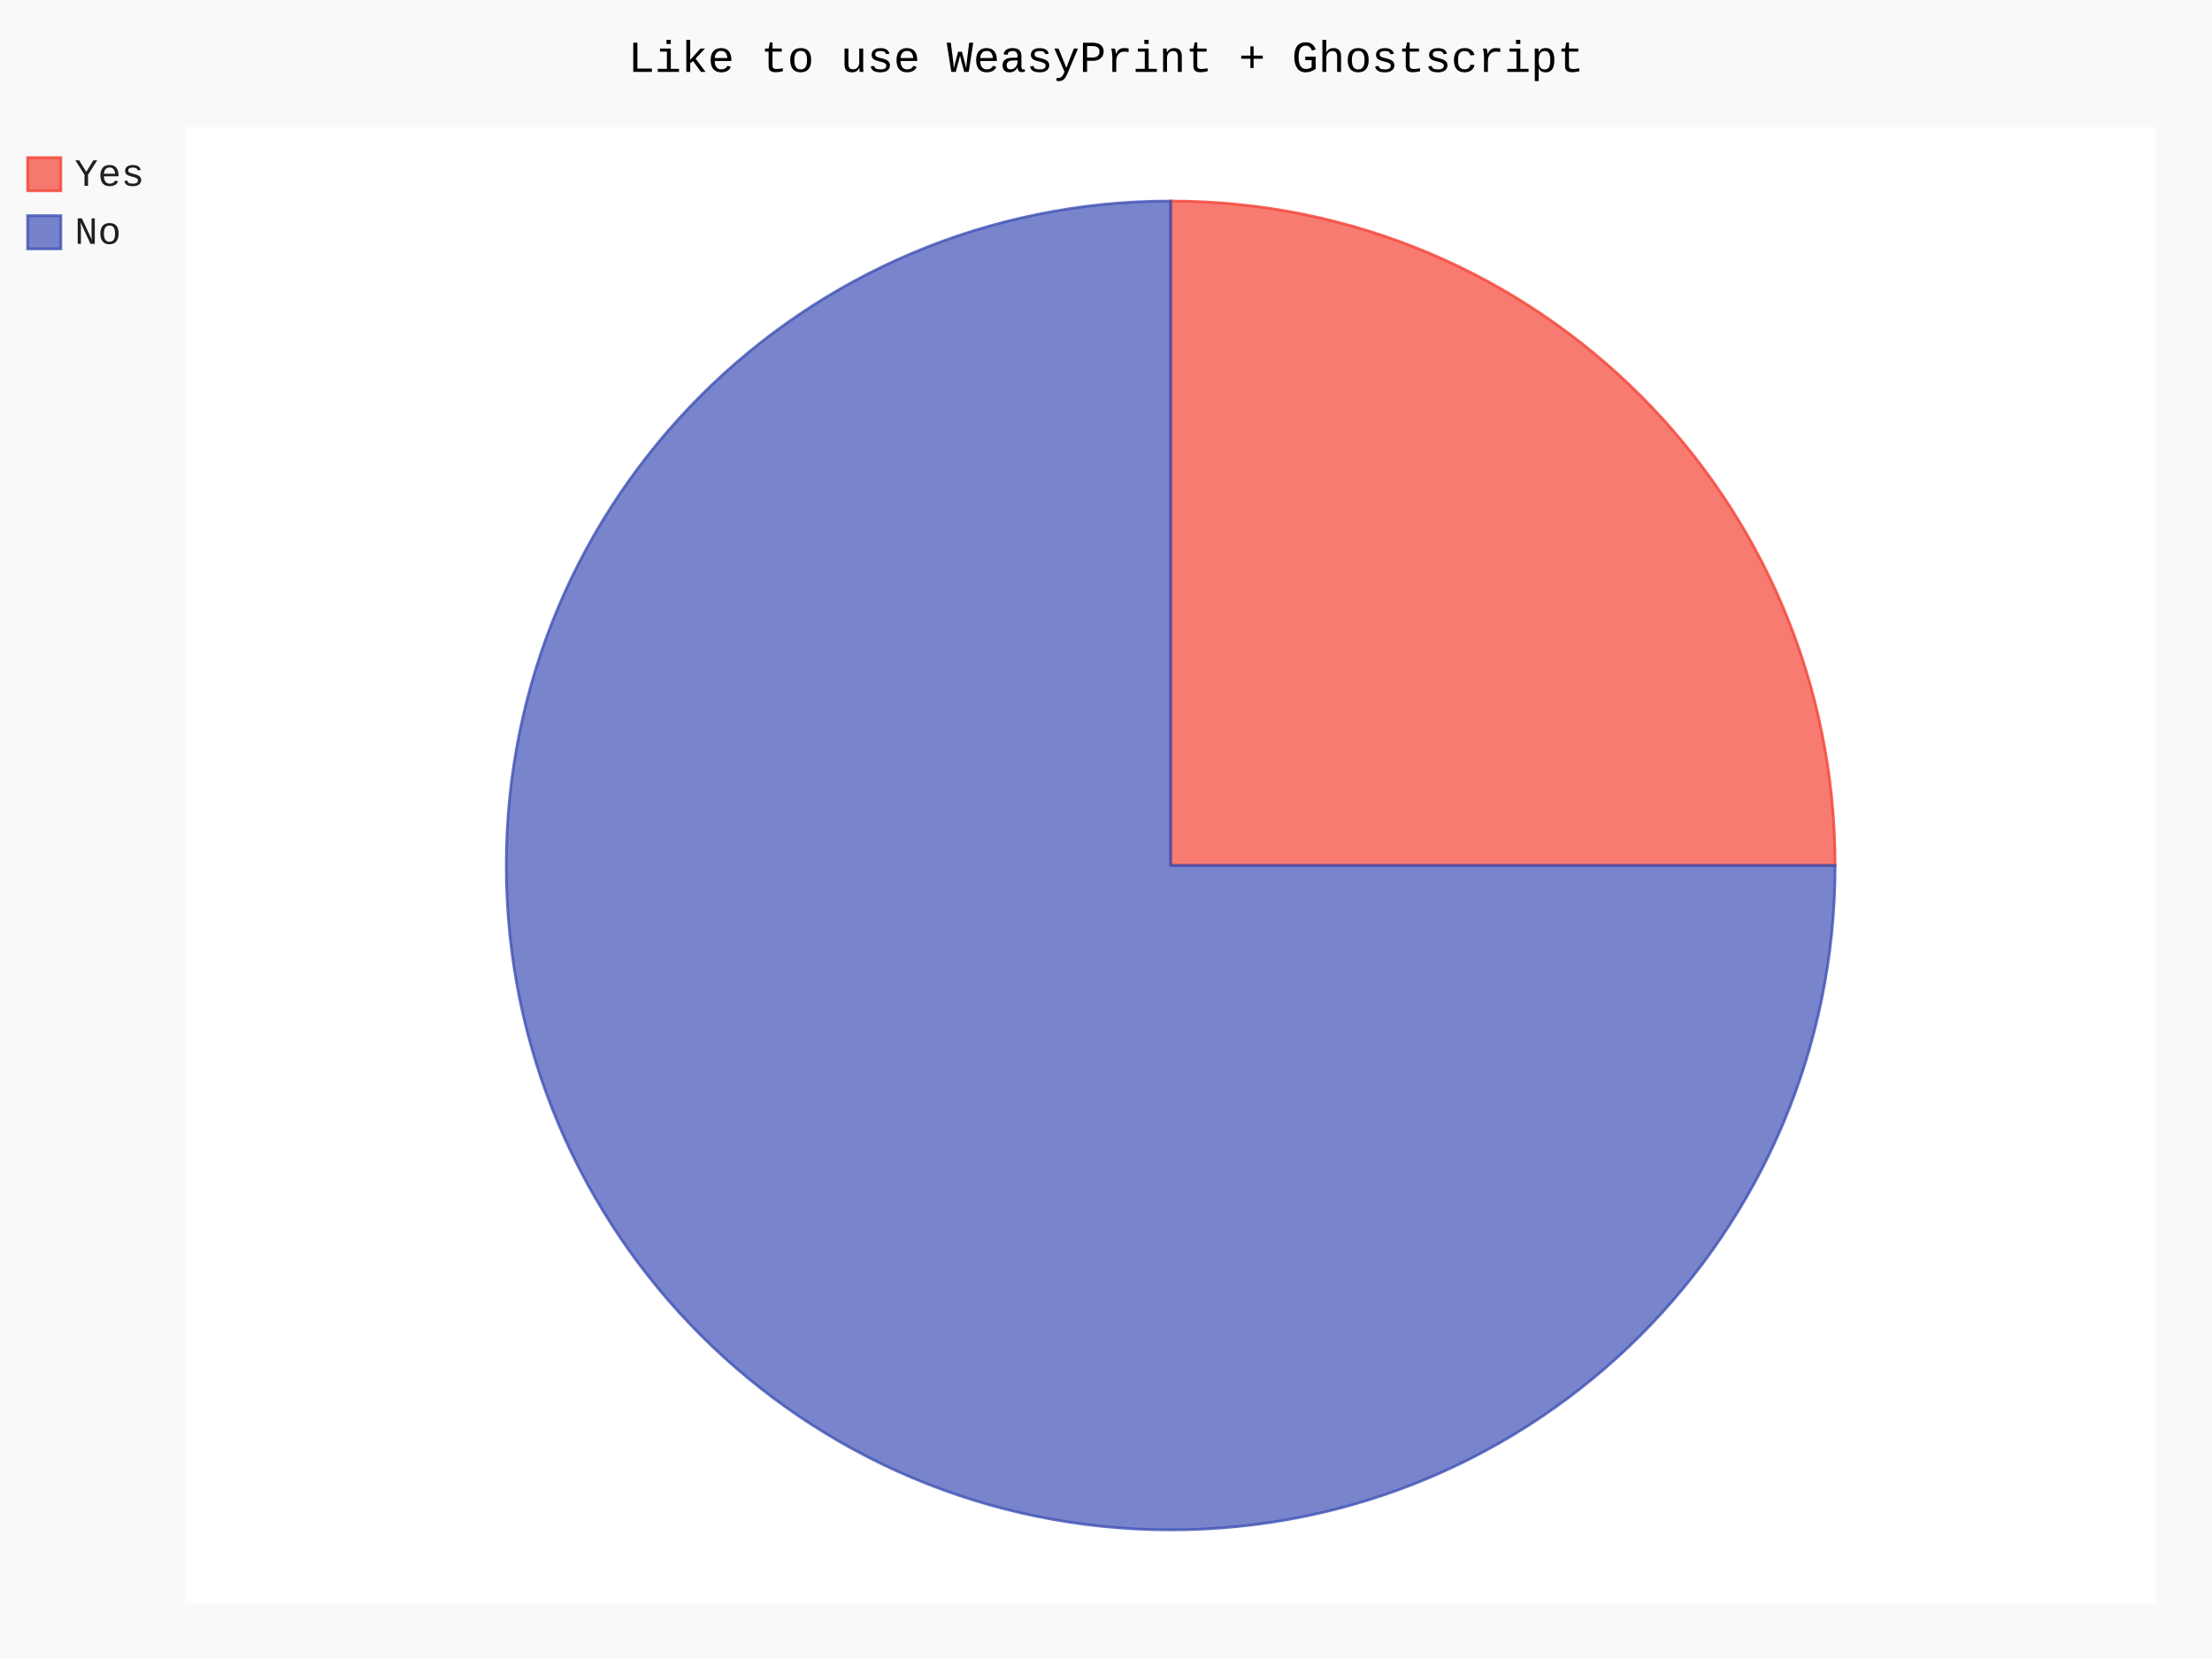
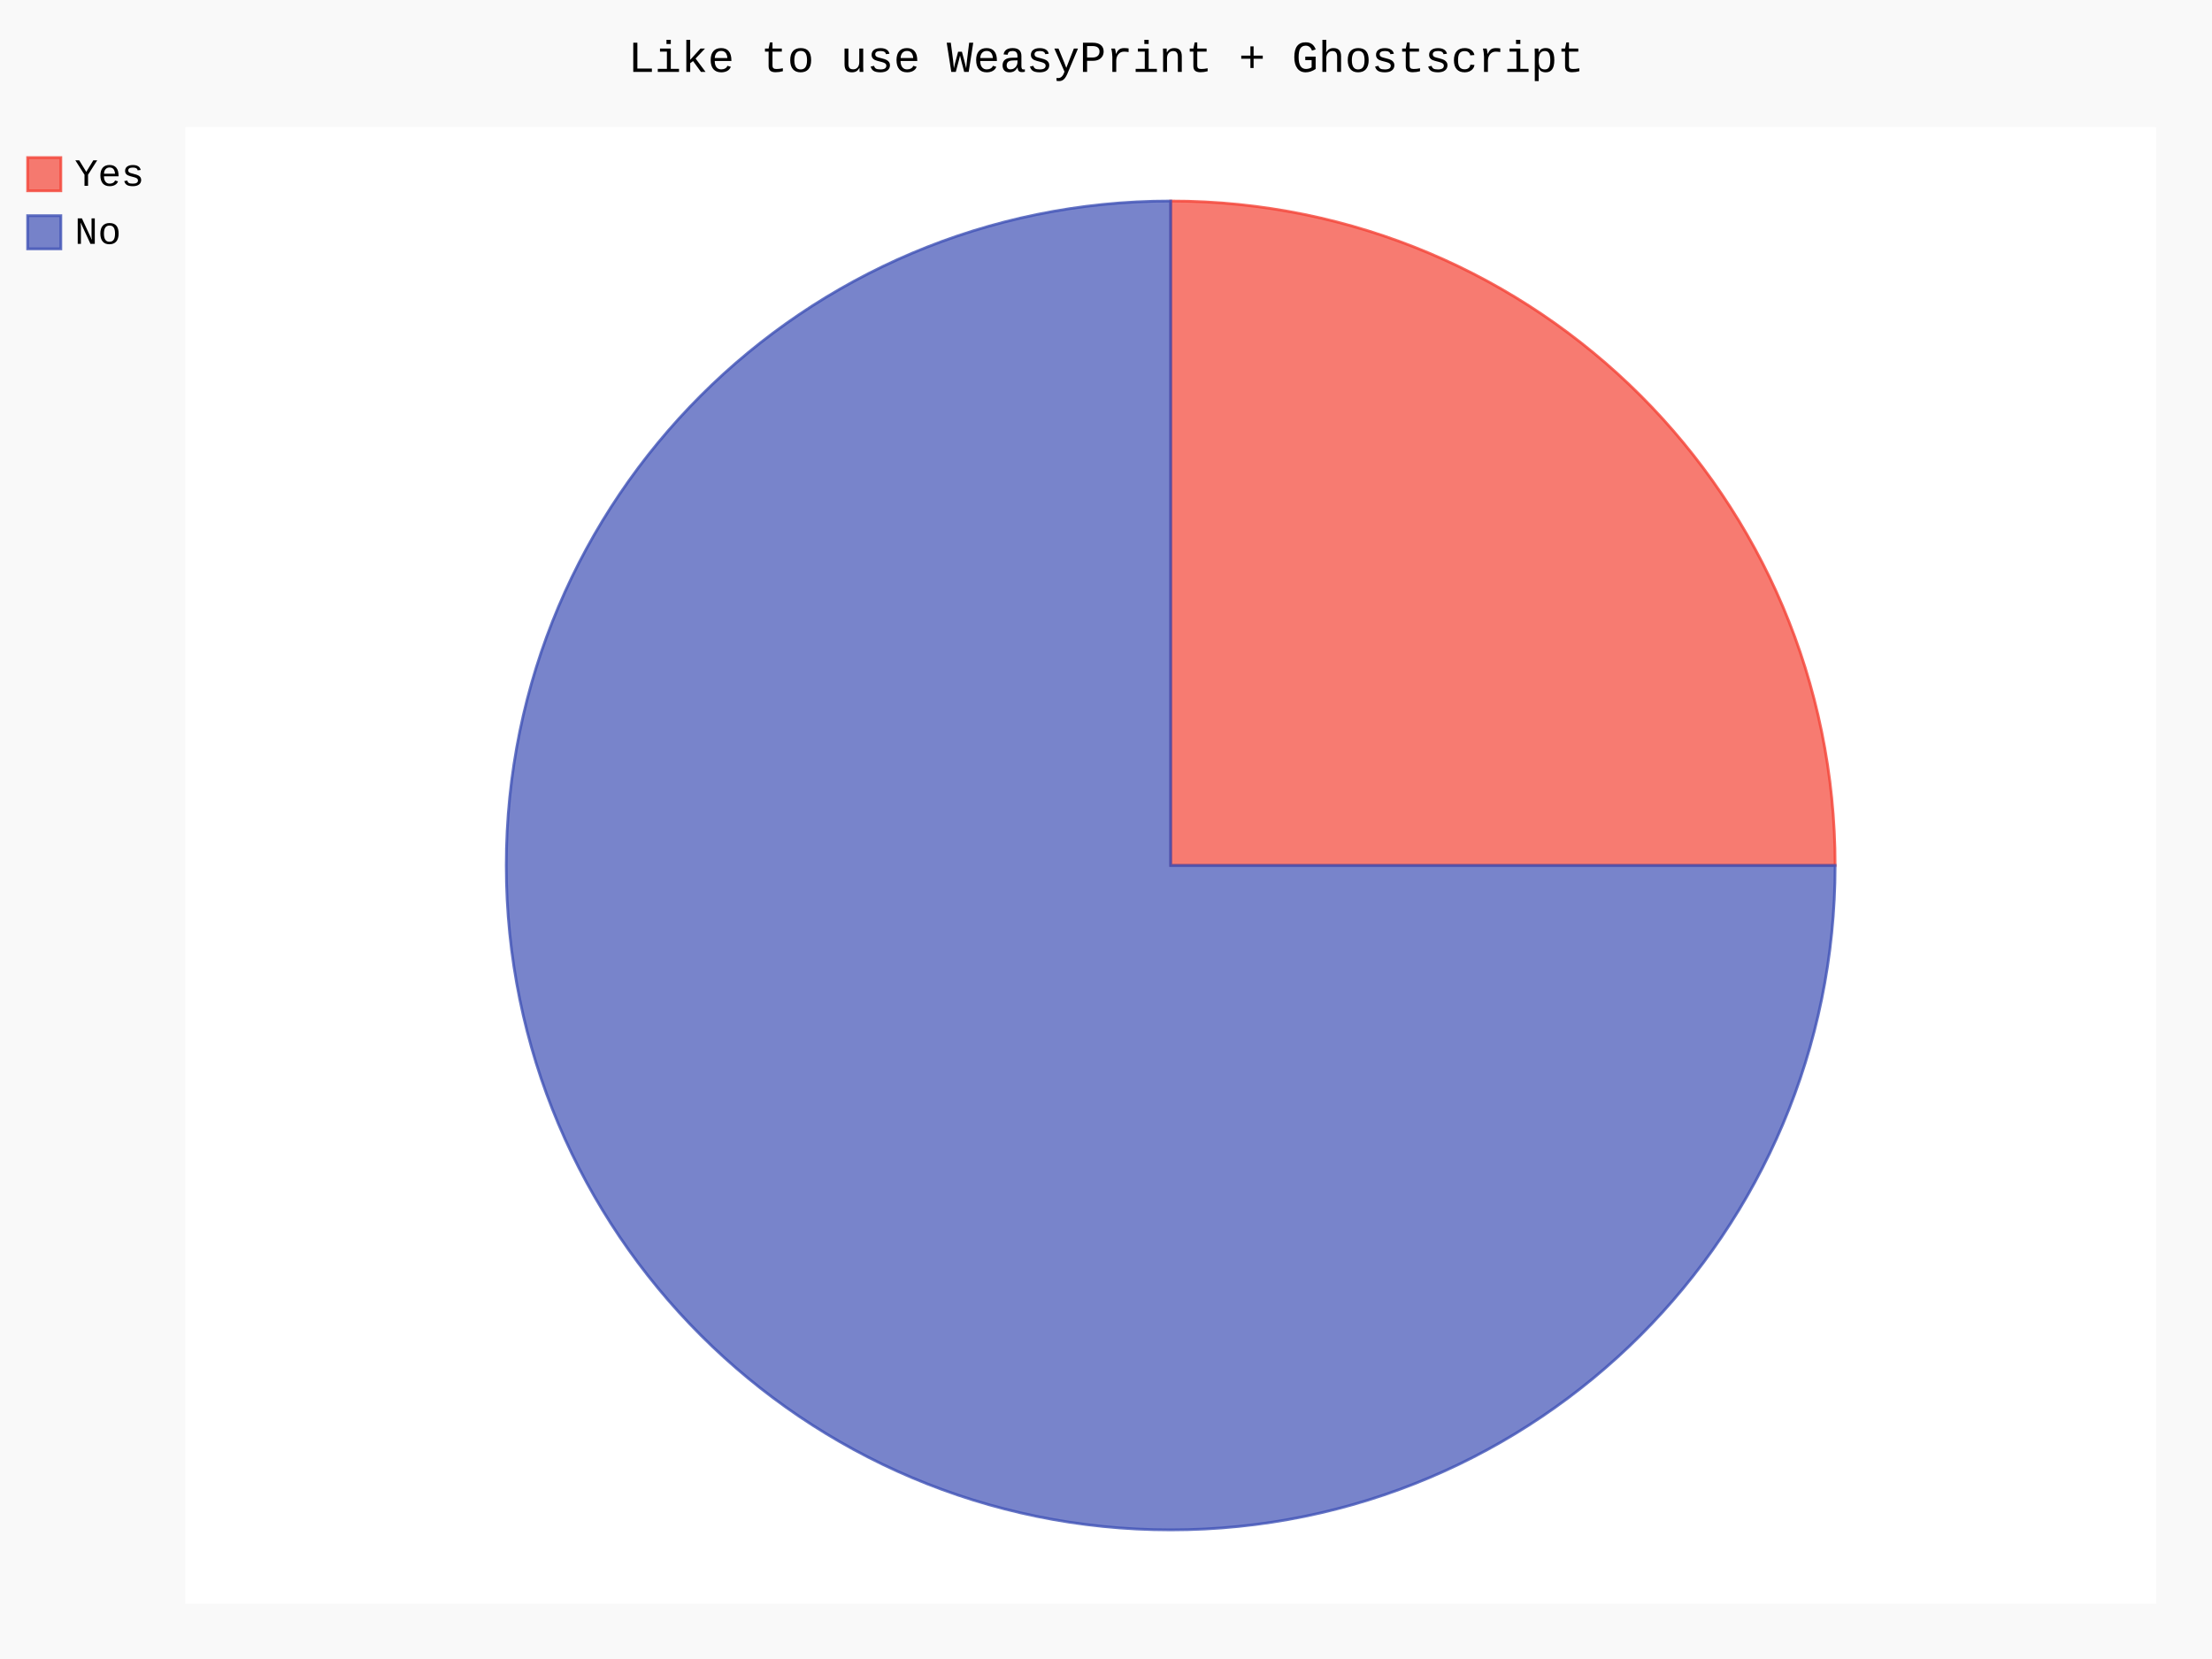
<svg xmlns="http://www.w3.org/2000/svg" id="chart-8e7e88fa-75c0-44cf-88f9-50ca9eac36a4" class="pygal-chart" viewBox="0 0 800 600">
  <defs>
-     <style type="text/css">#chart-8e7e88fa-75c0-44cf-88f9-50ca9eac36a4{-webkit-user-select:none;-webkit-font-smoothing:antialiased;font-family:Consolas,"Liberation Mono",Menlo,Courier,monospace}#chart-8e7e88fa-75c0-44cf-88f9-50ca9eac36a4 .title{font-family:Consolas,"Liberation Mono",Menlo,Courier,monospace;font-size:16px}#chart-8e7e88fa-75c0-44cf-88f9-50ca9eac36a4 .legends .legend text{font-family:Consolas,"Liberation Mono",Menlo,Courier,monospace;font-size:14px}#chart-8e7e88fa-75c0-44cf-88f9-50ca9eac36a4 .axis text{font-family:Consolas,"Liberation Mono",Menlo,Courier,monospace;font-size:10px}#chart-8e7e88fa-75c0-44cf-88f9-50ca9eac36a4 .axis text.major{font-family:Consolas,"Liberation Mono",Menlo,Courier,monospace;font-size:10px}#chart-8e7e88fa-75c0-44cf-88f9-50ca9eac36a4 .text-overlay text.value{font-family:Consolas,"Liberation Mono",Menlo,Courier,monospace;font-size:16px}#chart-8e7e88fa-75c0-44cf-88f9-50ca9eac36a4 .text-overlay text.label{font-family:Consolas,"Liberation Mono",Menlo,Courier,monospace;font-size:10px}#chart-8e7e88fa-75c0-44cf-88f9-50ca9eac36a4 .tooltip{font-family:Consolas,"Liberation Mono",Menlo,Courier,monospace;font-size:14px}#chart-8e7e88fa-75c0-44cf-88f9-50ca9eac36a4 text.no_data{font-family:Consolas,"Liberation Mono",Menlo,Courier,monospace;font-size:64px}
- #chart-8e7e88fa-75c0-44cf-88f9-50ca9eac36a4{background-color:rgba(249,249,249,1)}#chart-8e7e88fa-75c0-44cf-88f9-50ca9eac36a4 path,#chart-8e7e88fa-75c0-44cf-88f9-50ca9eac36a4 line,#chart-8e7e88fa-75c0-44cf-88f9-50ca9eac36a4 rect,#chart-8e7e88fa-75c0-44cf-88f9-50ca9eac36a4 circle{-webkit-transition:150ms;-moz-transition:150ms;transition:150ms}#chart-8e7e88fa-75c0-44cf-88f9-50ca9eac36a4 .graph &gt; .background{fill:rgba(249,249,249,1)}#chart-8e7e88fa-75c0-44cf-88f9-50ca9eac36a4 .plot &gt; .background{fill:rgba(255,255,255,1)}#chart-8e7e88fa-75c0-44cf-88f9-50ca9eac36a4 .graph{fill:rgba(0,0,0,.87)}#chart-8e7e88fa-75c0-44cf-88f9-50ca9eac36a4 text.no_data{fill:rgba(0,0,0,1)}#chart-8e7e88fa-75c0-44cf-88f9-50ca9eac36a4 .title{fill:rgba(0,0,0,1)}#chart-8e7e88fa-75c0-44cf-88f9-50ca9eac36a4 .legends .legend text{fill:rgba(0,0,0,.87)}#chart-8e7e88fa-75c0-44cf-88f9-50ca9eac36a4 .legends .legend:hover text{fill:rgba(0,0,0,1)}#chart-8e7e88fa-75c0-44cf-88f9-50ca9eac36a4 .axis .line{stroke:rgba(0,0,0,1)}#chart-8e7e88fa-75c0-44cf-88f9-50ca9eac36a4 .axis .guide.line{stroke:rgba(0,0,0,.54)}#chart-8e7e88fa-75c0-44cf-88f9-50ca9eac36a4 .axis .major.line{stroke:rgba(0,0,0,.87)}#chart-8e7e88fa-75c0-44cf-88f9-50ca9eac36a4 .axis text.major{fill:rgba(0,0,0,1)}#chart-8e7e88fa-75c0-44cf-88f9-50ca9eac36a4 .axis.y .guides:hover .guide.line,#chart-8e7e88fa-75c0-44cf-88f9-50ca9eac36a4 .line-graph .axis.x .guides:hover .guide.line,#chart-8e7e88fa-75c0-44cf-88f9-50ca9eac36a4 .stackedline-graph .axis.x .guides:hover .guide.line,#chart-8e7e88fa-75c0-44cf-88f9-50ca9eac36a4 .xy-graph .axis.x .guides:hover .guide.line{stroke:rgba(0,0,0,1)}#chart-8e7e88fa-75c0-44cf-88f9-50ca9eac36a4 .axis .guides:hover text{fill:rgba(0,0,0,1)}#chart-8e7e88fa-75c0-44cf-88f9-50ca9eac36a4 .reactive{fill-opacity:.7;stroke-opacity:.8;stroke-width:1}#chart-8e7e88fa-75c0-44cf-88f9-50ca9eac36a4 .ci{stroke:rgba(0,0,0,.87)}#chart-8e7e88fa-75c0-44cf-88f9-50ca9eac36a4 .reactive.active,#chart-8e7e88fa-75c0-44cf-88f9-50ca9eac36a4 .active .reactive{fill-opacity:.8;stroke-opacity:.9;stroke-width:4}#chart-8e7e88fa-75c0-44cf-88f9-50ca9eac36a4 .ci .reactive.active{stroke-width:1.5}#chart-8e7e88fa-75c0-44cf-88f9-50ca9eac36a4 .series text{fill:rgba(0,0,0,1)}#chart-8e7e88fa-75c0-44cf-88f9-50ca9eac36a4 .tooltip rect{fill:rgba(255,255,255,1);stroke:rgba(0,0,0,1);-webkit-transition:opacity 150ms;-moz-transition:opacity 150ms;transition:opacity 150ms}#chart-8e7e88fa-75c0-44cf-88f9-50ca9eac36a4 .tooltip .label{fill:rgba(0,0,0,.87)}#chart-8e7e88fa-75c0-44cf-88f9-50ca9eac36a4 .tooltip .label{fill:rgba(0,0,0,.87)}#chart-8e7e88fa-75c0-44cf-88f9-50ca9eac36a4 .tooltip .legend{font-size:.8em;fill:rgba(0,0,0,.54)}#chart-8e7e88fa-75c0-44cf-88f9-50ca9eac36a4 .tooltip .x_label{font-size:.6em;fill:rgba(0,0,0,1)}#chart-8e7e88fa-75c0-44cf-88f9-50ca9eac36a4 .tooltip .xlink{font-size:.5em;text-decoration:underline}#chart-8e7e88fa-75c0-44cf-88f9-50ca9eac36a4 .tooltip .value{font-size:1.5em}#chart-8e7e88fa-75c0-44cf-88f9-50ca9eac36a4 .bound{font-size:.5em}#chart-8e7e88fa-75c0-44cf-88f9-50ca9eac36a4 .max-value{font-size:.75em;fill:rgba(0,0,0,.54)}#chart-8e7e88fa-75c0-44cf-88f9-50ca9eac36a4 .map-element{fill:rgba(255,255,255,1);stroke:rgba(0,0,0,.54) !important}#chart-8e7e88fa-75c0-44cf-88f9-50ca9eac36a4 .map-element .reactive{fill-opacity:inherit;stroke-opacity:inherit}#chart-8e7e88fa-75c0-44cf-88f9-50ca9eac36a4 .color-0,#chart-8e7e88fa-75c0-44cf-88f9-50ca9eac36a4 .color-0 a:visited{stroke:#F44336;fill:#F44336}#chart-8e7e88fa-75c0-44cf-88f9-50ca9eac36a4 .color-1,#chart-8e7e88fa-75c0-44cf-88f9-50ca9eac36a4 .color-1 a:visited{stroke:#3F51B5;fill:#3F51B5}#chart-8e7e88fa-75c0-44cf-88f9-50ca9eac36a4 .text-overlay .color-0 text{fill:black}#chart-8e7e88fa-75c0-44cf-88f9-50ca9eac36a4 .text-overlay .color-1 text{fill:black}
- #chart-8e7e88fa-75c0-44cf-88f9-50ca9eac36a4 text.no_data{text-anchor:middle}#chart-8e7e88fa-75c0-44cf-88f9-50ca9eac36a4 .guide.line{fill:none}#chart-8e7e88fa-75c0-44cf-88f9-50ca9eac36a4 .centered{text-anchor:middle}#chart-8e7e88fa-75c0-44cf-88f9-50ca9eac36a4 .title{text-anchor:middle}#chart-8e7e88fa-75c0-44cf-88f9-50ca9eac36a4 .legends .legend text{fill-opacity:1}#chart-8e7e88fa-75c0-44cf-88f9-50ca9eac36a4 .axis.x text{text-anchor:middle}#chart-8e7e88fa-75c0-44cf-88f9-50ca9eac36a4 .axis.x:not(.web) text[transform]{text-anchor:start}#chart-8e7e88fa-75c0-44cf-88f9-50ca9eac36a4 .axis.x:not(.web) text[transform].backwards{text-anchor:end}#chart-8e7e88fa-75c0-44cf-88f9-50ca9eac36a4 .axis.y text{text-anchor:end}#chart-8e7e88fa-75c0-44cf-88f9-50ca9eac36a4 .axis.y text[transform].backwards{text-anchor:start}#chart-8e7e88fa-75c0-44cf-88f9-50ca9eac36a4 .axis.y2 text{text-anchor:start}#chart-8e7e88fa-75c0-44cf-88f9-50ca9eac36a4 .axis.y2 text[transform].backwards{text-anchor:end}#chart-8e7e88fa-75c0-44cf-88f9-50ca9eac36a4 .axis .guide.line{stroke-dasharray:4,4;stroke:black}#chart-8e7e88fa-75c0-44cf-88f9-50ca9eac36a4 .axis .major.guide.line{stroke-dasharray:6,6;stroke:black}#chart-8e7e88fa-75c0-44cf-88f9-50ca9eac36a4 .horizontal .axis.y .guide.line,#chart-8e7e88fa-75c0-44cf-88f9-50ca9eac36a4 .horizontal .axis.y2 .guide.line,#chart-8e7e88fa-75c0-44cf-88f9-50ca9eac36a4 .vertical .axis.x .guide.line{opacity:0}#chart-8e7e88fa-75c0-44cf-88f9-50ca9eac36a4 .horizontal .axis.always_show .guide.line,#chart-8e7e88fa-75c0-44cf-88f9-50ca9eac36a4 .vertical .axis.always_show .guide.line{opacity:1 !important}#chart-8e7e88fa-75c0-44cf-88f9-50ca9eac36a4 .axis.y .guides:hover .guide.line,#chart-8e7e88fa-75c0-44cf-88f9-50ca9eac36a4 .axis.y2 .guides:hover .guide.line,#chart-8e7e88fa-75c0-44cf-88f9-50ca9eac36a4 .axis.x .guides:hover .guide.line{opacity:1}#chart-8e7e88fa-75c0-44cf-88f9-50ca9eac36a4 .axis .guides:hover text{opacity:1}#chart-8e7e88fa-75c0-44cf-88f9-50ca9eac36a4 .nofill{fill:none}#chart-8e7e88fa-75c0-44cf-88f9-50ca9eac36a4 .subtle-fill{fill-opacity:.2}#chart-8e7e88fa-75c0-44cf-88f9-50ca9eac36a4 .dot{stroke-width:1px;fill-opacity:1;stroke-opacity:1}#chart-8e7e88fa-75c0-44cf-88f9-50ca9eac36a4 .dot.active{stroke-width:5px}#chart-8e7e88fa-75c0-44cf-88f9-50ca9eac36a4 .dot.negative{fill:transparent}#chart-8e7e88fa-75c0-44cf-88f9-50ca9eac36a4 text,#chart-8e7e88fa-75c0-44cf-88f9-50ca9eac36a4 tspan{stroke:none !important}#chart-8e7e88fa-75c0-44cf-88f9-50ca9eac36a4 .series text.active{opacity:1}#chart-8e7e88fa-75c0-44cf-88f9-50ca9eac36a4 .tooltip rect{fill-opacity:.95;stroke-width:.5}#chart-8e7e88fa-75c0-44cf-88f9-50ca9eac36a4 .tooltip text{fill-opacity:1}#chart-8e7e88fa-75c0-44cf-88f9-50ca9eac36a4 .showable{visibility:hidden}#chart-8e7e88fa-75c0-44cf-88f9-50ca9eac36a4 .showable.shown{visibility:visible}#chart-8e7e88fa-75c0-44cf-88f9-50ca9eac36a4 .gauge-background{fill:rgba(229,229,229,1);stroke:none}#chart-8e7e88fa-75c0-44cf-88f9-50ca9eac36a4 .bg-lines{stroke:rgba(249,249,249,1);stroke-width:2px}</style>
+     <style type="text/css">:root{color-scheme:light dark}#chart-8e7e88fa-75c0-44cf-88f9-50ca9eac36a4{-webkit-user-select:none;-webkit-font-smoothing:antialiased;font-family:Consolas,"Liberation Mono",Menlo,Courier,monospace}#chart-8e7e88fa-75c0-44cf-88f9-50ca9eac36a4 .title{font-family:Consolas,"Liberation Mono",Menlo,Courier,monospace;font-size:16px}#chart-8e7e88fa-75c0-44cf-88f9-50ca9eac36a4 .legends .legend text{font-family:Consolas,"Liberation Mono",Menlo,Courier,monospace;font-size:14px}#chart-8e7e88fa-75c0-44cf-88f9-50ca9eac36a4 .axis text{font-family:Consolas,"Liberation Mono",Menlo,Courier,monospace;font-size:10px}#chart-8e7e88fa-75c0-44cf-88f9-50ca9eac36a4 .axis text.major{font-family:Consolas,"Liberation Mono",Menlo,Courier,monospace;font-size:10px}#chart-8e7e88fa-75c0-44cf-88f9-50ca9eac36a4 .text-overlay text.value{font-family:Consolas,"Liberation Mono",Menlo,Courier,monospace;font-size:16px}#chart-8e7e88fa-75c0-44cf-88f9-50ca9eac36a4 .text-overlay text.label{font-family:Consolas,"Liberation Mono",Menlo,Courier,monospace;font-size:10px}#chart-8e7e88fa-75c0-44cf-88f9-50ca9eac36a4 .tooltip{font-family:Consolas,"Liberation Mono",Menlo,Courier,monospace;font-size:14px}#chart-8e7e88fa-75c0-44cf-88f9-50ca9eac36a4 text.no_data{font-family:Consolas,"Liberation Mono",Menlo,Courier,monospace;font-size:64px}
+ #chart-8e7e88fa-75c0-44cf-88f9-50ca9eac36a4{background-color:rgba(249,249,249,1)}#chart-8e7e88fa-75c0-44cf-88f9-50ca9eac36a4 path,#chart-8e7e88fa-75c0-44cf-88f9-50ca9eac36a4 line,#chart-8e7e88fa-75c0-44cf-88f9-50ca9eac36a4 rect,#chart-8e7e88fa-75c0-44cf-88f9-50ca9eac36a4 circle{-webkit-transition:150ms;-moz-transition:150ms;transition:150ms}#chart-8e7e88fa-75c0-44cf-88f9-50ca9eac36a4 .graph &gt; .background{fill:rgba(249,249,249,1)}#chart-8e7e88fa-75c0-44cf-88f9-50ca9eac36a4 .plot &gt; .background{fill:rgba(255,255,255,1)}#chart-8e7e88fa-75c0-44cf-88f9-50ca9eac36a4 .graph{fill:light-dark(#000d,#fffd)}#chart-8e7e88fa-75c0-44cf-88f9-50ca9eac36a4 text.no_data{fill:light-dark(black,white)}#chart-8e7e88fa-75c0-44cf-88f9-50ca9eac36a4 .title{fill:light-dark(black,white)}#chart-8e7e88fa-75c0-44cf-88f9-50ca9eac36a4 .legends .legend text{fill:light-dark(#000d,#fffd)}#chart-8e7e88fa-75c0-44cf-88f9-50ca9eac36a4 .legends .legend:hover text{fill:light-dark(black,white)}#chart-8e7e88fa-75c0-44cf-88f9-50ca9eac36a4 .axis .line{stroke:light-dark(black,white)}#chart-8e7e88fa-75c0-44cf-88f9-50ca9eac36a4 .axis .guide.line{stroke:light-dark(#000d,#fffd)}#chart-8e7e88fa-75c0-44cf-88f9-50ca9eac36a4 .axis .major.line{stroke:light-dark(#000d,#fffd)}#chart-8e7e88fa-75c0-44cf-88f9-50ca9eac36a4 .axis text.major{fill:light-dark(black,white)}#chart-8e7e88fa-75c0-44cf-88f9-50ca9eac36a4 .axis.y .guides:hover .guide.line,#chart-8e7e88fa-75c0-44cf-88f9-50ca9eac36a4 .line-graph .axis.x .guides:hover .guide.line,#chart-8e7e88fa-75c0-44cf-88f9-50ca9eac36a4 .stackedline-graph .axis.x .guides:hover .guide.line,#chart-8e7e88fa-75c0-44cf-88f9-50ca9eac36a4 .xy-graph .axis.x .guides:hover .guide.line{stroke:light-dark(black,white)}#chart-8e7e88fa-75c0-44cf-88f9-50ca9eac36a4 .axis .guides:hover text{fill:light-dark(black,white)}#chart-8e7e88fa-75c0-44cf-88f9-50ca9eac36a4 .reactive{fill-opacity:.7;stroke-opacity:.8;stroke-width:1}#chart-8e7e88fa-75c0-44cf-88f9-50ca9eac36a4 .ci{stroke:light-dark(#000d,#fffd)}#chart-8e7e88fa-75c0-44cf-88f9-50ca9eac36a4 .reactive.active,#chart-8e7e88fa-75c0-44cf-88f9-50ca9eac36a4 .active .reactive{fill-opacity:.8;stroke-opacity:.9;stroke-width:4}#chart-8e7e88fa-75c0-44cf-88f9-50ca9eac36a4 .ci .reactive.active{stroke-width:1.5}#chart-8e7e88fa-75c0-44cf-88f9-50ca9eac36a4 .series text{fill:light-dark(black,white)}#chart-8e7e88fa-75c0-44cf-88f9-50ca9eac36a4 .tooltip rect{fill:rgba(255,255,255,1);stroke:light-dark(black,white);-webkit-transition:opacity 150ms;-moz-transition:opacity 150ms;transition:opacity 150ms}#chart-8e7e88fa-75c0-44cf-88f9-50ca9eac36a4 .tooltip .label{fill:light-dark(#000d,#fffd)}#chart-8e7e88fa-75c0-44cf-88f9-50ca9eac36a4 .tooltip .label{fill:light-dark(#000d,#fffd)}#chart-8e7e88fa-75c0-44cf-88f9-50ca9eac36a4 .tooltip .legend{font-size:.8em;fill:light-dark(#000d,#fffd)}#chart-8e7e88fa-75c0-44cf-88f9-50ca9eac36a4 .tooltip .x_label{font-size:.6em;fill:light-dark(black,white)}#chart-8e7e88fa-75c0-44cf-88f9-50ca9eac36a4 .tooltip .xlink{font-size:.5em;text-decoration:underline}#chart-8e7e88fa-75c0-44cf-88f9-50ca9eac36a4 .tooltip .value{font-size:1.5em}#chart-8e7e88fa-75c0-44cf-88f9-50ca9eac36a4 .bound{font-size:.5em}#chart-8e7e88fa-75c0-44cf-88f9-50ca9eac36a4 .max-value{font-size:.75em;fill:light-dark(#000d,#fffd)}#chart-8e7e88fa-75c0-44cf-88f9-50ca9eac36a4 .map-element{fill:rgba(255,255,255,1);stroke:light-dark(#000d,#fffd) !important}#chart-8e7e88fa-75c0-44cf-88f9-50ca9eac36a4 .map-element .reactive{fill-opacity:inherit;stroke-opacity:inherit}#chart-8e7e88fa-75c0-44cf-88f9-50ca9eac36a4 .color-0,#chart-8e7e88fa-75c0-44cf-88f9-50ca9eac36a4 .color-0 a:visited{stroke:#F44336;fill:#F44336}#chart-8e7e88fa-75c0-44cf-88f9-50ca9eac36a4 .color-1,#chart-8e7e88fa-75c0-44cf-88f9-50ca9eac36a4 .color-1 a:visited{stroke:#3F51B5;fill:#3F51B5}#chart-8e7e88fa-75c0-44cf-88f9-50ca9eac36a4 .text-overlay .color-0 text{fill:black}#chart-8e7e88fa-75c0-44cf-88f9-50ca9eac36a4 .text-overlay .color-1 text{fill:black}
+ #chart-8e7e88fa-75c0-44cf-88f9-50ca9eac36a4 text.no_data{text-anchor:middle}#chart-8e7e88fa-75c0-44cf-88f9-50ca9eac36a4 .guide.line{fill:none}#chart-8e7e88fa-75c0-44cf-88f9-50ca9eac36a4 .centered{text-anchor:middle}#chart-8e7e88fa-75c0-44cf-88f9-50ca9eac36a4 .title{text-anchor:middle}#chart-8e7e88fa-75c0-44cf-88f9-50ca9eac36a4 .legends .legend text{fill-opacity:1}#chart-8e7e88fa-75c0-44cf-88f9-50ca9eac36a4 .axis.x text{text-anchor:middle}#chart-8e7e88fa-75c0-44cf-88f9-50ca9eac36a4 .axis.x:not(.web) text[transform]{text-anchor:start}#chart-8e7e88fa-75c0-44cf-88f9-50ca9eac36a4 .axis.x:not(.web) text[transform].backwards{text-anchor:end}#chart-8e7e88fa-75c0-44cf-88f9-50ca9eac36a4 .axis.y text{text-anchor:end}#chart-8e7e88fa-75c0-44cf-88f9-50ca9eac36a4 .axis.y text[transform].backwards{text-anchor:start}#chart-8e7e88fa-75c0-44cf-88f9-50ca9eac36a4 .axis.y2 text{text-anchor:start}#chart-8e7e88fa-75c0-44cf-88f9-50ca9eac36a4 .axis.y2 text[transform].backwards{text-anchor:end}#chart-8e7e88fa-75c0-44cf-88f9-50ca9eac36a4 .axis .guide.line{stroke-dasharray:4,4;stroke:light-dark(black,white)}#chart-8e7e88fa-75c0-44cf-88f9-50ca9eac36a4 .axis .major.guide.line{stroke-dasharray:6,6;stroke:light-dark(black,white)}#chart-8e7e88fa-75c0-44cf-88f9-50ca9eac36a4 .horizontal .axis.y .guide.line,#chart-8e7e88fa-75c0-44cf-88f9-50ca9eac36a4 .horizontal .axis.y2 .guide.line,#chart-8e7e88fa-75c0-44cf-88f9-50ca9eac36a4 .vertical .axis.x .guide.line{opacity:0}#chart-8e7e88fa-75c0-44cf-88f9-50ca9eac36a4 .horizontal .axis.always_show .guide.line,#chart-8e7e88fa-75c0-44cf-88f9-50ca9eac36a4 .vertical .axis.always_show .guide.line{opacity:1 !important}#chart-8e7e88fa-75c0-44cf-88f9-50ca9eac36a4 .axis.y .guides:hover .guide.line,#chart-8e7e88fa-75c0-44cf-88f9-50ca9eac36a4 .axis.y2 .guides:hover .guide.line,#chart-8e7e88fa-75c0-44cf-88f9-50ca9eac36a4 .axis.x .guides:hover .guide.line{opacity:1}#chart-8e7e88fa-75c0-44cf-88f9-50ca9eac36a4 .axis .guides:hover text{opacity:1}#chart-8e7e88fa-75c0-44cf-88f9-50ca9eac36a4 .nofill{fill:none}#chart-8e7e88fa-75c0-44cf-88f9-50ca9eac36a4 .subtle-fill{fill-opacity:.2}#chart-8e7e88fa-75c0-44cf-88f9-50ca9eac36a4 .dot{stroke-width:1px;fill-opacity:1;stroke-opacity:1}#chart-8e7e88fa-75c0-44cf-88f9-50ca9eac36a4 .dot.active{stroke-width:5px}#chart-8e7e88fa-75c0-44cf-88f9-50ca9eac36a4 .dot.negative{fill:transparent}#chart-8e7e88fa-75c0-44cf-88f9-50ca9eac36a4 text,#chart-8e7e88fa-75c0-44cf-88f9-50ca9eac36a4 tspan{stroke:none !important}#chart-8e7e88fa-75c0-44cf-88f9-50ca9eac36a4 .series text.active{opacity:1}#chart-8e7e88fa-75c0-44cf-88f9-50ca9eac36a4 .tooltip rect{fill-opacity:.95;stroke-width:.5}#chart-8e7e88fa-75c0-44cf-88f9-50ca9eac36a4 .tooltip text{fill-opacity:1}#chart-8e7e88fa-75c0-44cf-88f9-50ca9eac36a4 .showable{visibility:hidden}#chart-8e7e88fa-75c0-44cf-88f9-50ca9eac36a4 .showable.shown{visibility:visible}#chart-8e7e88fa-75c0-44cf-88f9-50ca9eac36a4 .gauge-background{fill:rgba(229,229,229,1);stroke:none}#chart-8e7e88fa-75c0-44cf-88f9-50ca9eac36a4 .bg-lines{stroke:rgba(249,249,249,1);stroke-width:2px}</style>
  </defs>
  <g class="graph pie-graph vertical">
    <rect x="0" y="0" width="800" height="600" class="background" />
    <g transform="translate(67, 46)" class="plot">
      <rect x="0" y="0" width="712.8" height="534" class="background" />
      <g class="series serie-0 color-0">
        <g class="slices">
          <g class="slice">
            <path d="M356.4 26.7 A240.3 240.3 0 0 1 596.7 267 L356.4 267 A0 0 0 0 0 356.4 267 z" class="slice reactive tooltip-trigger" />
          </g>
        </g>
      </g>
      <g class="series serie-1 color-1">
        <g class="slices">
          <g class="slice">
            <path d="M596.7 267 A240.3 240.3 0 1 1 356.4 26.7 L356.4 267 A0 0 0 1 0 356.4 267 z" class="slice reactive tooltip-trigger" />
          </g>
        </g>
      </g>
    </g>
    <g class="titles">
      <text x="400.0" y="26" class="title plot_title">Like to use WeasyPrint + Ghostscript</text>
    </g>
    <g transform="translate(67, 46)" class="plot overlay">
      <g class="series serie-0 color-0" />
      <g class="series serie-1 color-1" />
    </g>
    <g transform="translate(67, 46)" class="plot text-overlay">
      <g class="series serie-0 color-0" />
      <g class="series serie-1 color-1" />
    </g>
    <g transform="translate(67, 46)" class="plot tooltip-overlay">
      <g transform="translate(0 0)" style="opacity: 0" class="tooltip">
        <rect rx="0" ry="0" width="0" height="0" class="tooltip-box" />
        <g class="text" />
      </g>
    </g>
    <g transform="translate(10, 56)" class="legends">
      <g id="activate-serie-0" class="legend reactive activate-serie">
        <rect x="0.0" y="1.0" width="12" height="12" class="color-0 reactive" />
        <text x="17.0" y="11.2">Yes</text>
      </g>
      <g id="activate-serie-1" class="legend reactive activate-serie">
        <rect x="0.0" y="22.0" width="12" height="12" class="color-1 reactive" />
        <text x="17.0" y="32.2">No</text>
      </g>
    </g>
    <g transform="translate(790, 56)" class="legends" />
  </g>
</svg>
